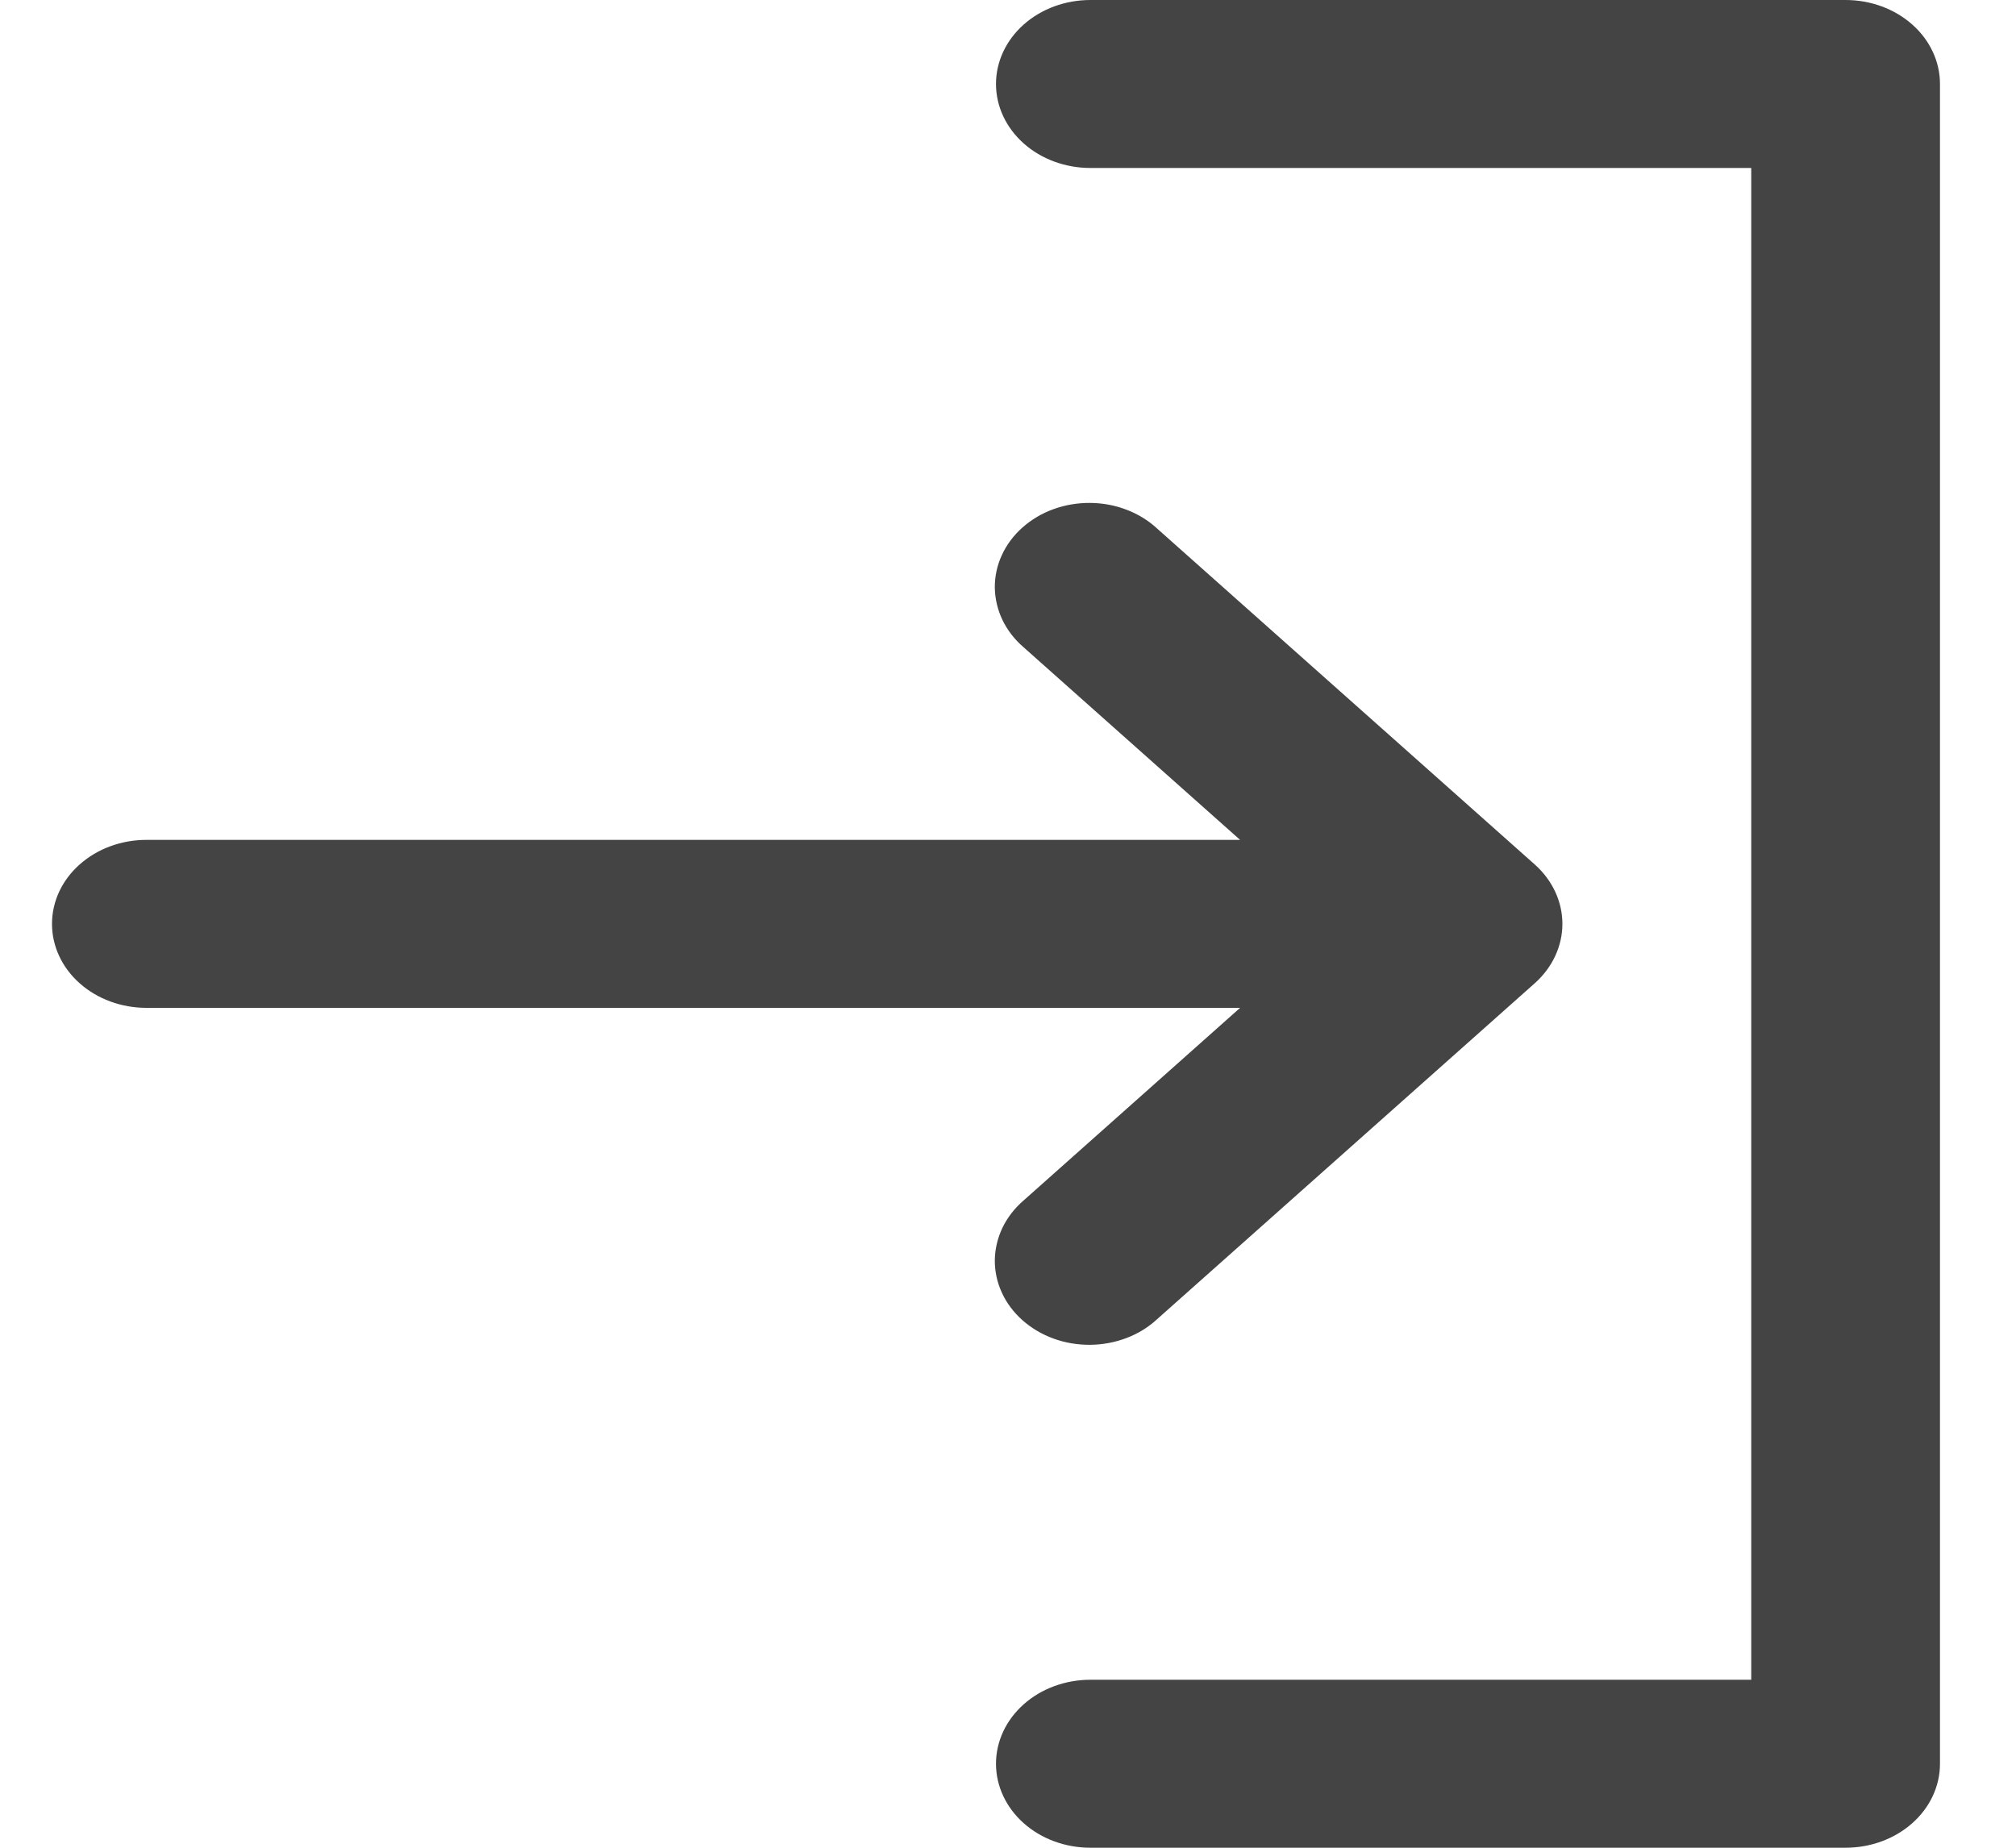
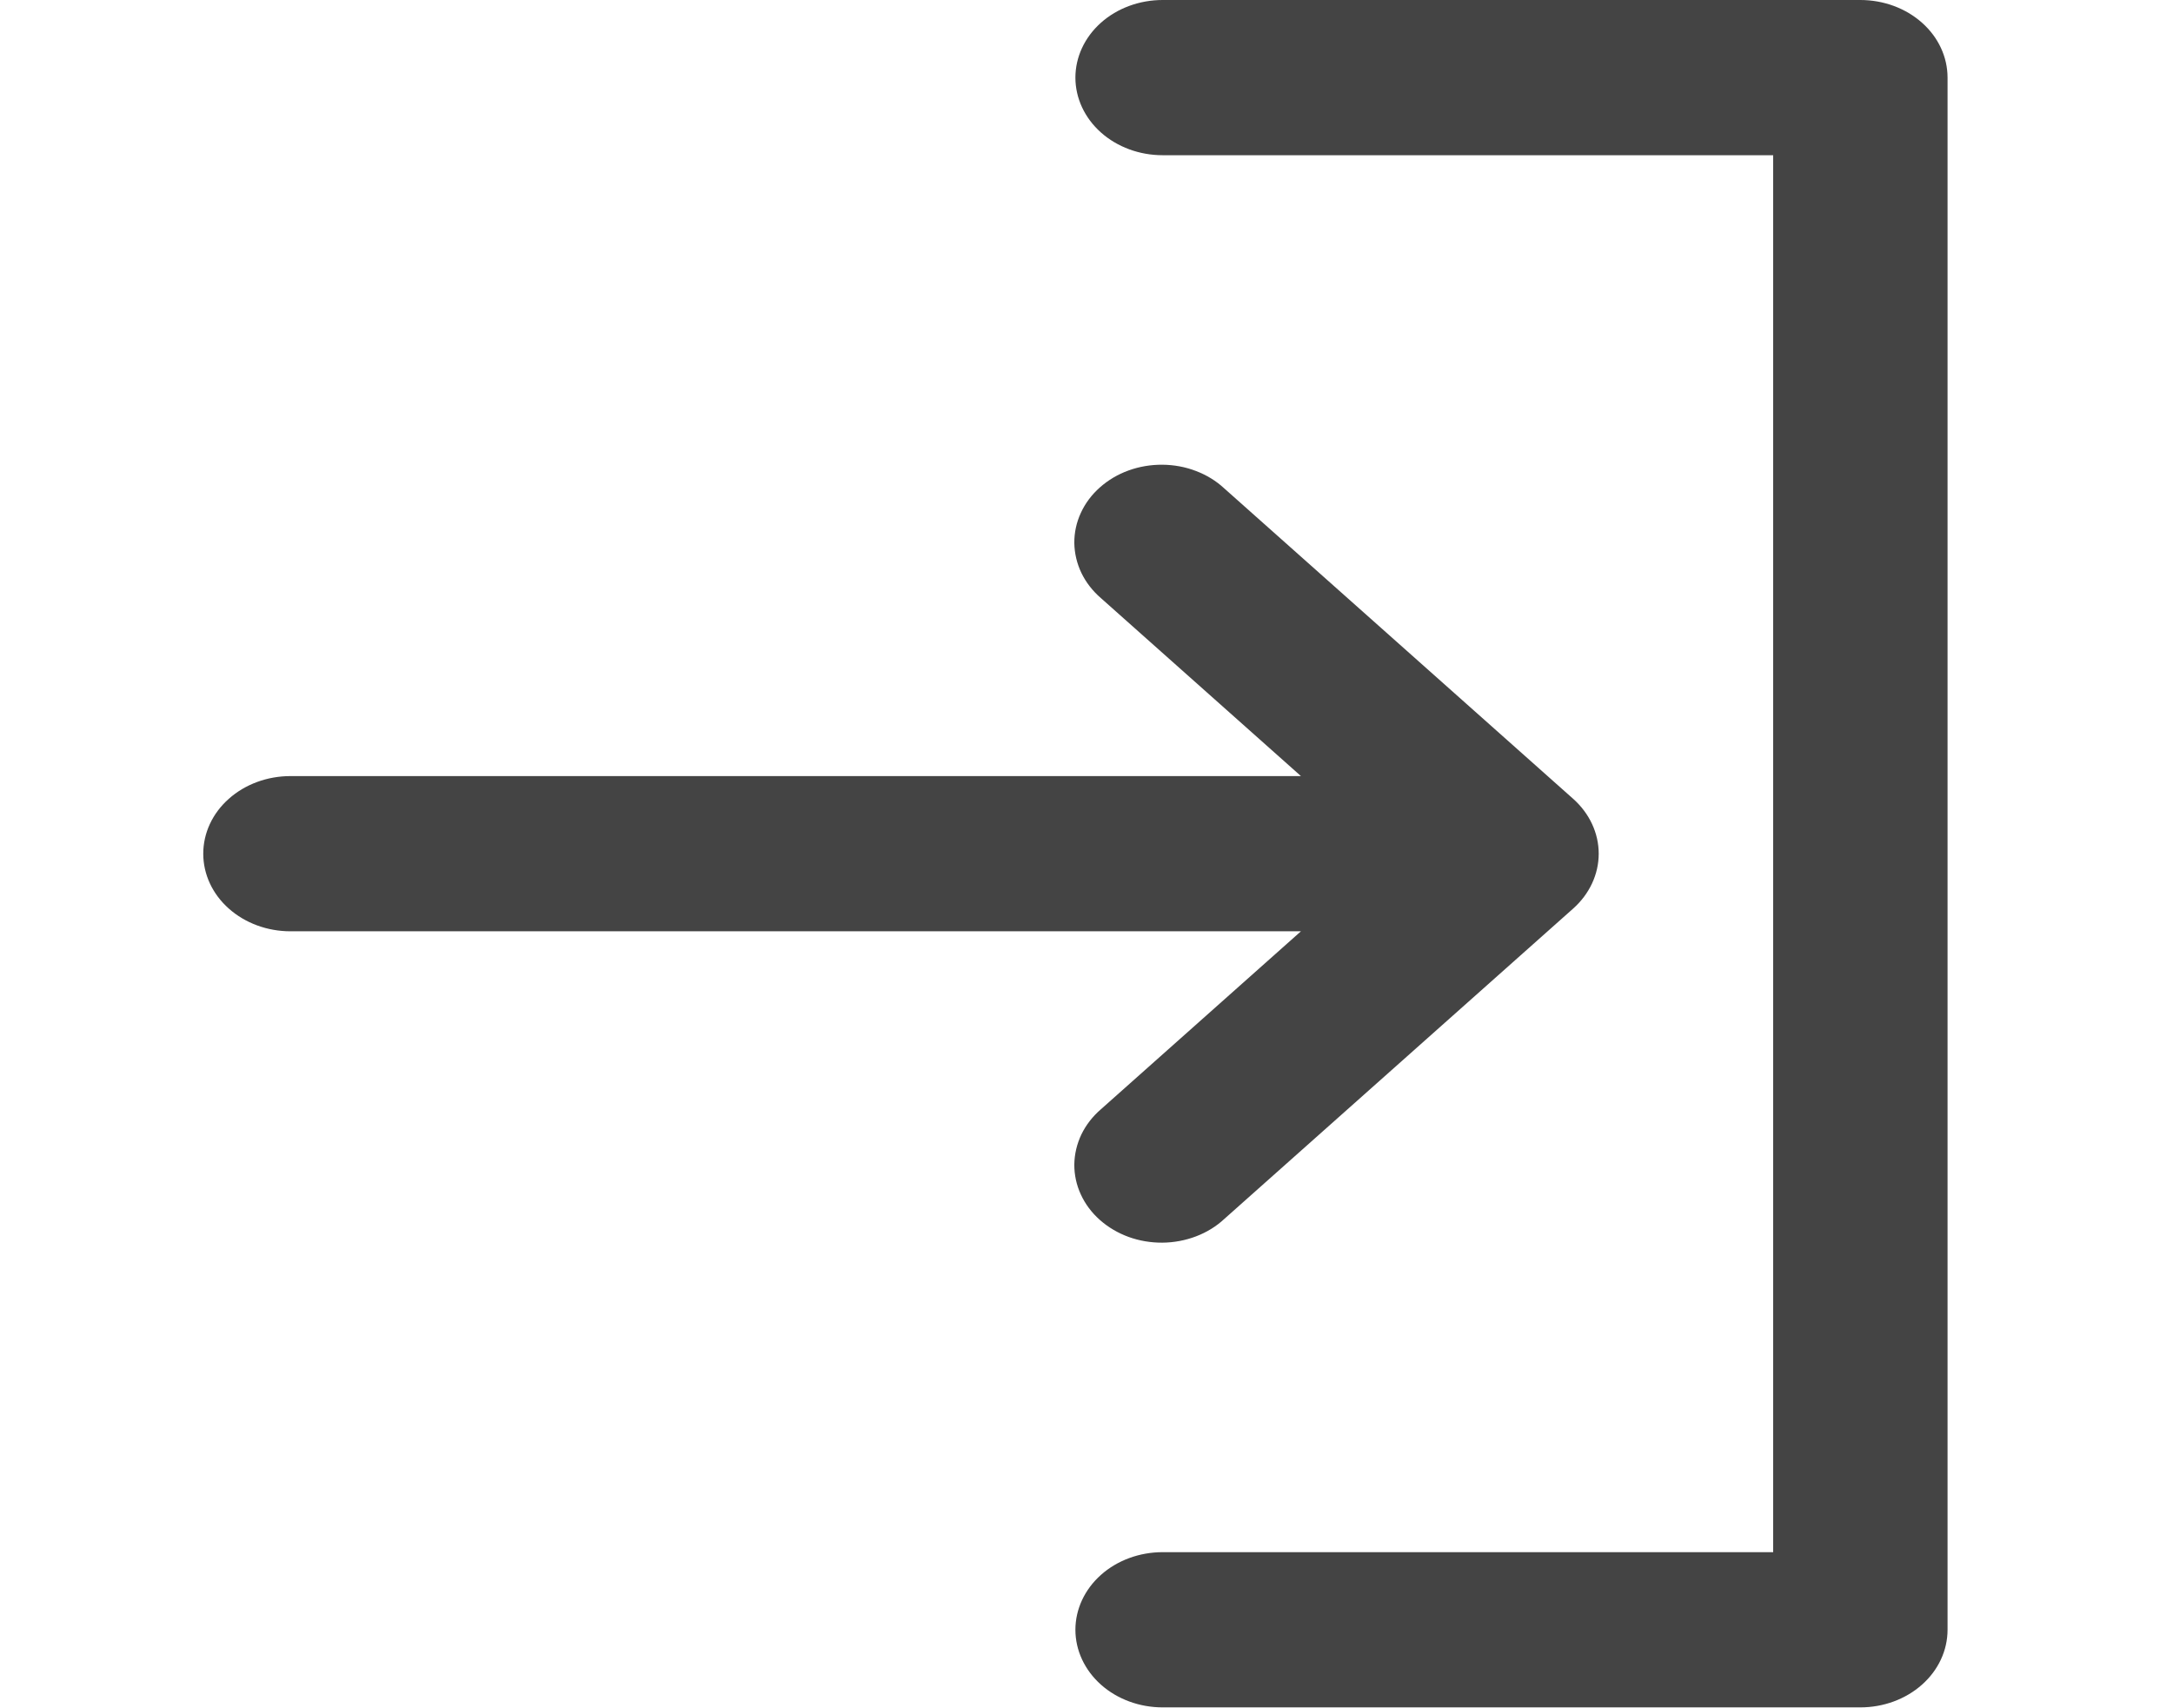
- <svg xmlns="http://www.w3.org/2000/svg" width="24" height="22" viewBox="0 0 24 22" fill="#444444">
+ <svg xmlns="http://www.w3.org/2000/svg" width="28" height="22" viewBox="0 0 24 22" fill="#444444">
  <path d="M12.981 20C12.683 20 12.397 20.105 12.186 20.293C11.976 20.48 11.857 20.735 11.857 21C11.857 21.265 11.976 21.52 12.186 21.707C12.397 21.895 12.683 22 12.981 22H21.971C22.269 22 22.555 21.895 22.766 21.707C22.977 21.52 23.095 21.265 23.095 21V1C23.095 0.735 22.977 0.48 22.766 0.293C22.555 0.105 22.269 0 21.971 0H12.981C12.683 0 12.397 0.105 12.186 0.293C11.976 0.48 11.857 0.735 11.857 1C11.857 1.265 11.976 1.52 12.186 1.707C12.397 1.895 12.683 2 12.981 2H20.848V20H12.981Z" fill="#444444" />
  <path d="M0.619 11C0.619 11.265 0.737 11.52 0.948 11.707C1.159 11.895 1.445 12 1.743 12H14.763L12.186 14.293C12.079 14.385 11.993 14.496 11.934 14.618C11.876 14.74 11.845 14.871 11.843 15.004C11.842 15.136 11.87 15.268 11.927 15.391C11.983 15.514 12.067 15.626 12.172 15.719C12.278 15.813 12.403 15.887 12.542 15.938C12.68 15.988 12.828 16.013 12.977 16.012C13.126 16.011 13.274 15.983 13.411 15.931C13.548 15.879 13.672 15.803 13.775 15.707L18.271 11.707C18.481 11.52 18.6 11.265 18.6 11C18.6 10.735 18.481 10.48 18.271 10.293L13.775 6.293C13.672 6.197 13.548 6.121 13.411 6.069C13.274 6.016 13.126 5.989 12.977 5.988C12.828 5.987 12.68 6.012 12.542 6.062C12.403 6.112 12.278 6.187 12.172 6.281C12.067 6.374 11.983 6.486 11.927 6.609C11.87 6.732 11.842 6.864 11.843 6.996C11.845 7.129 11.876 7.26 11.934 7.382C11.993 7.504 12.079 7.615 12.186 7.707L14.763 10H1.743C1.445 10 1.159 10.105 0.948 10.293C0.737 10.48 0.619 10.735 0.619 11Z" fill="#444444" />
</svg>
